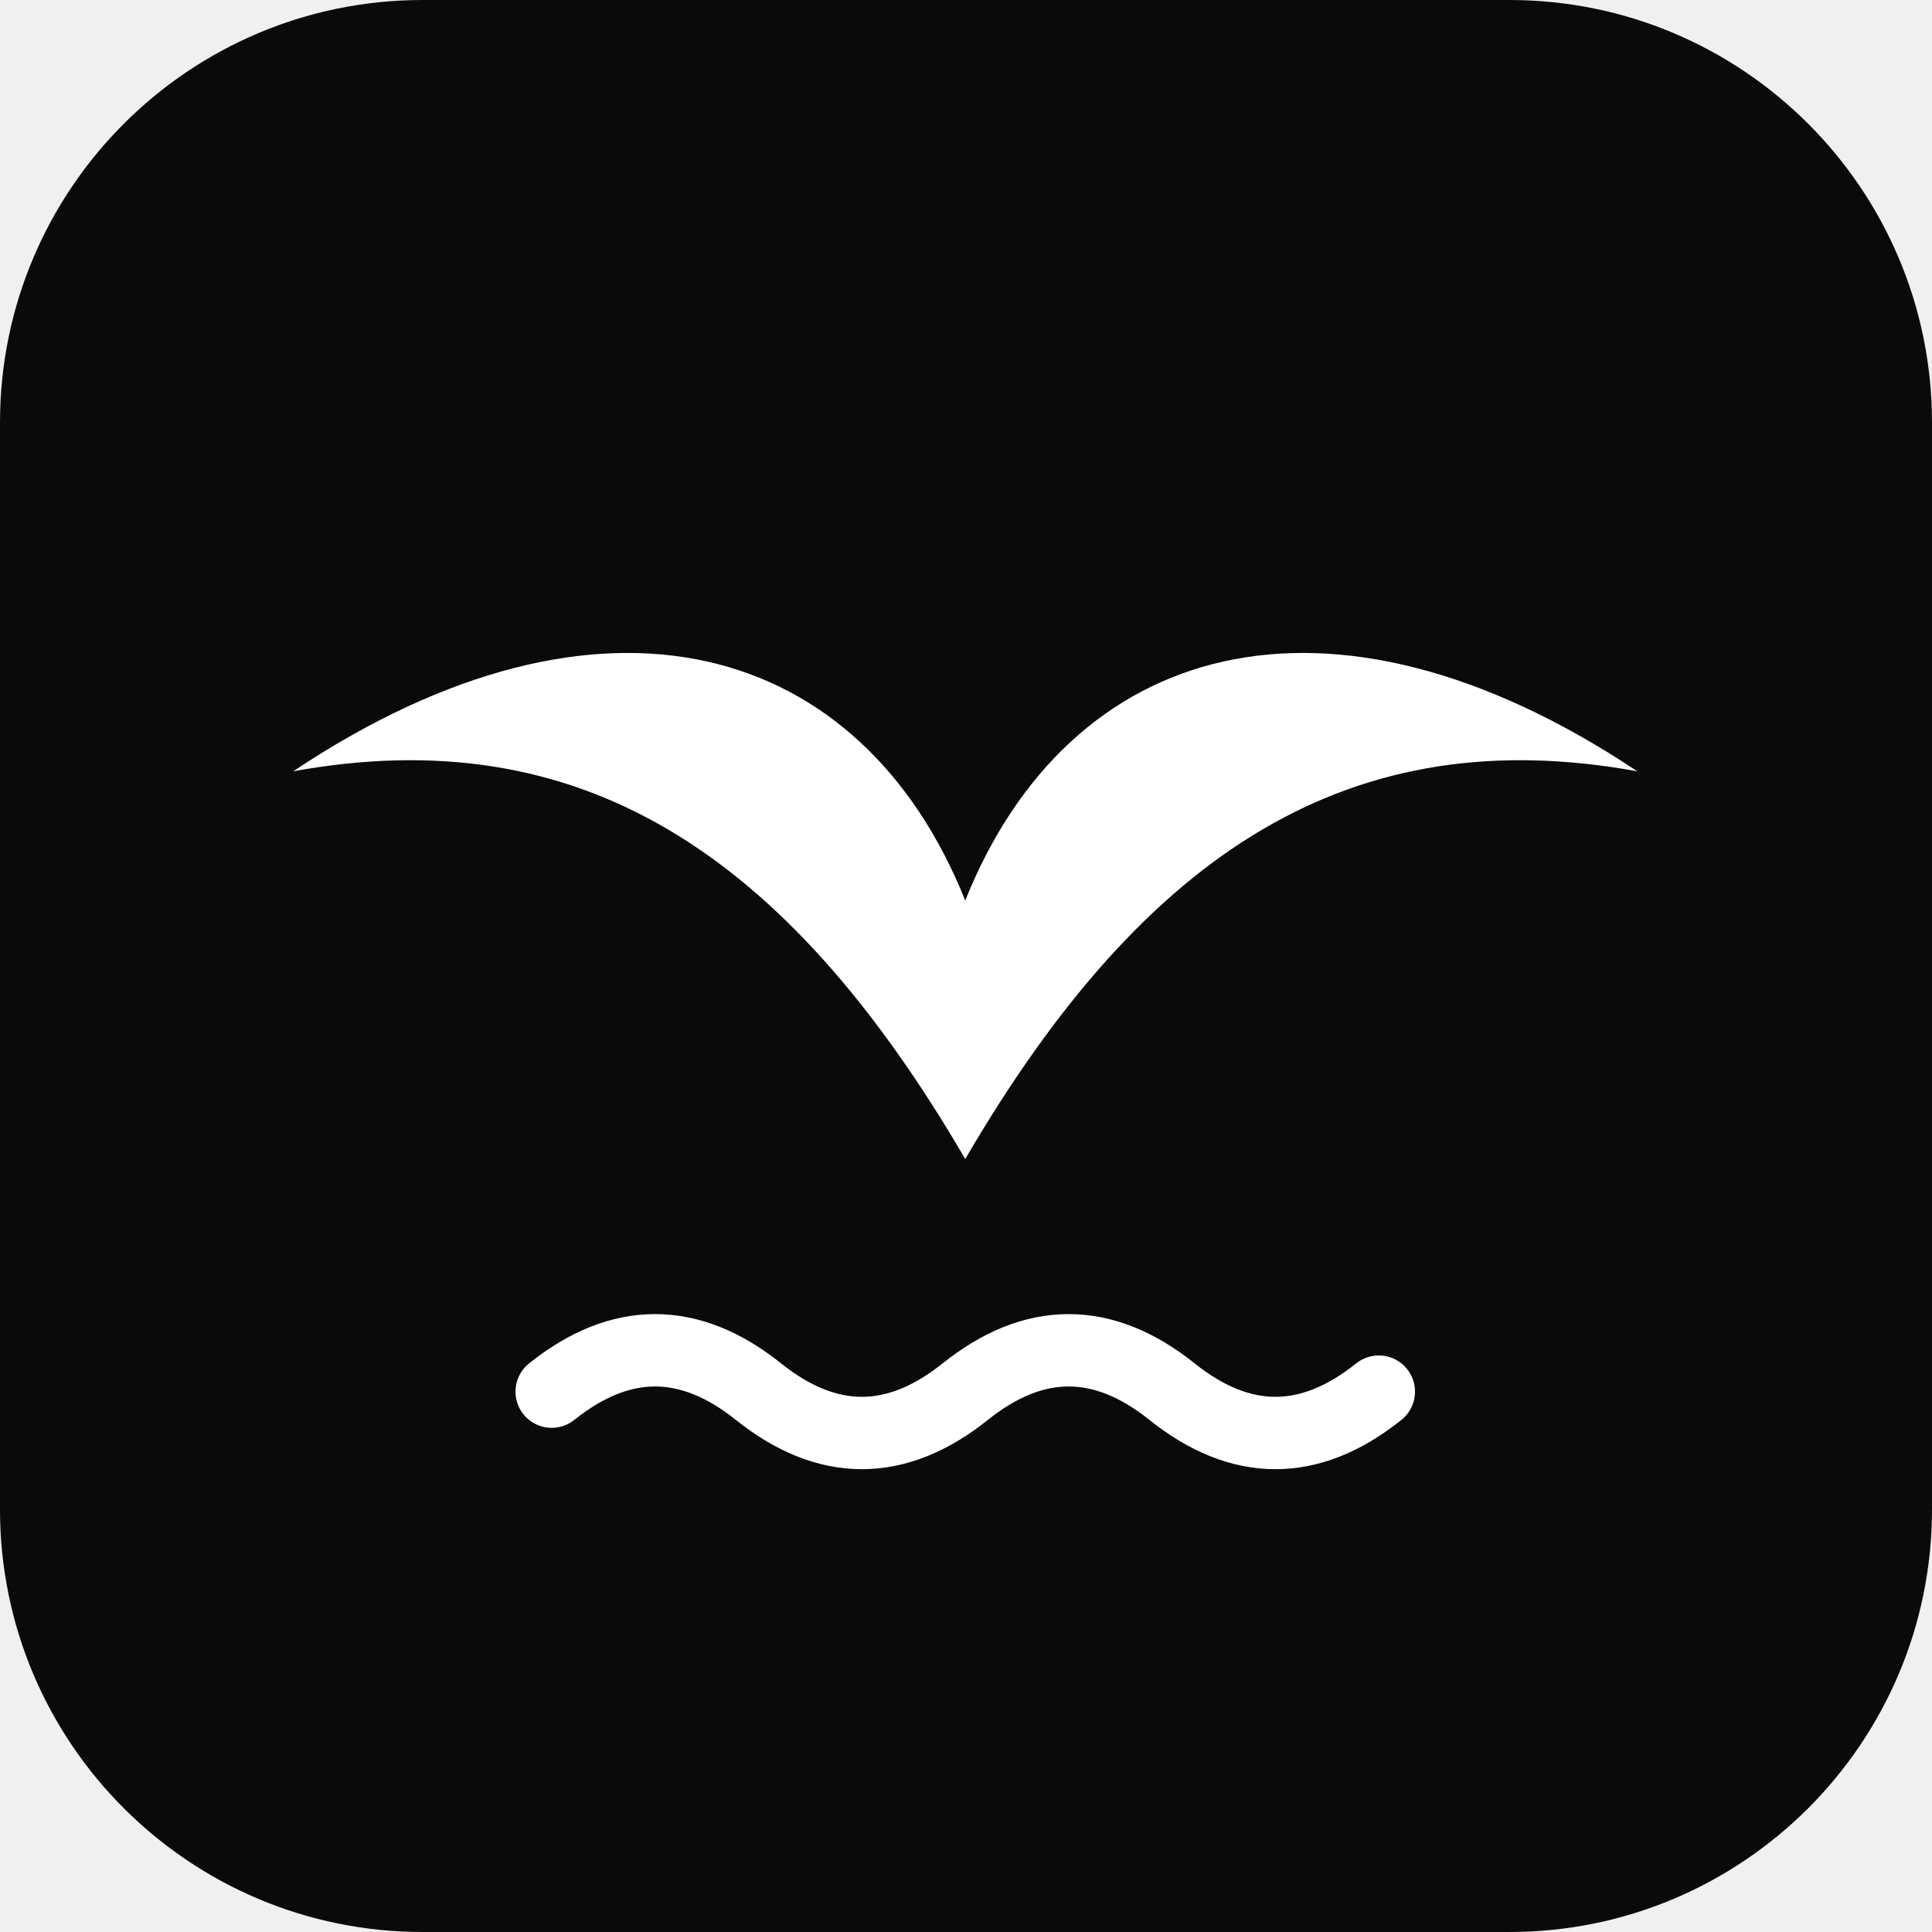
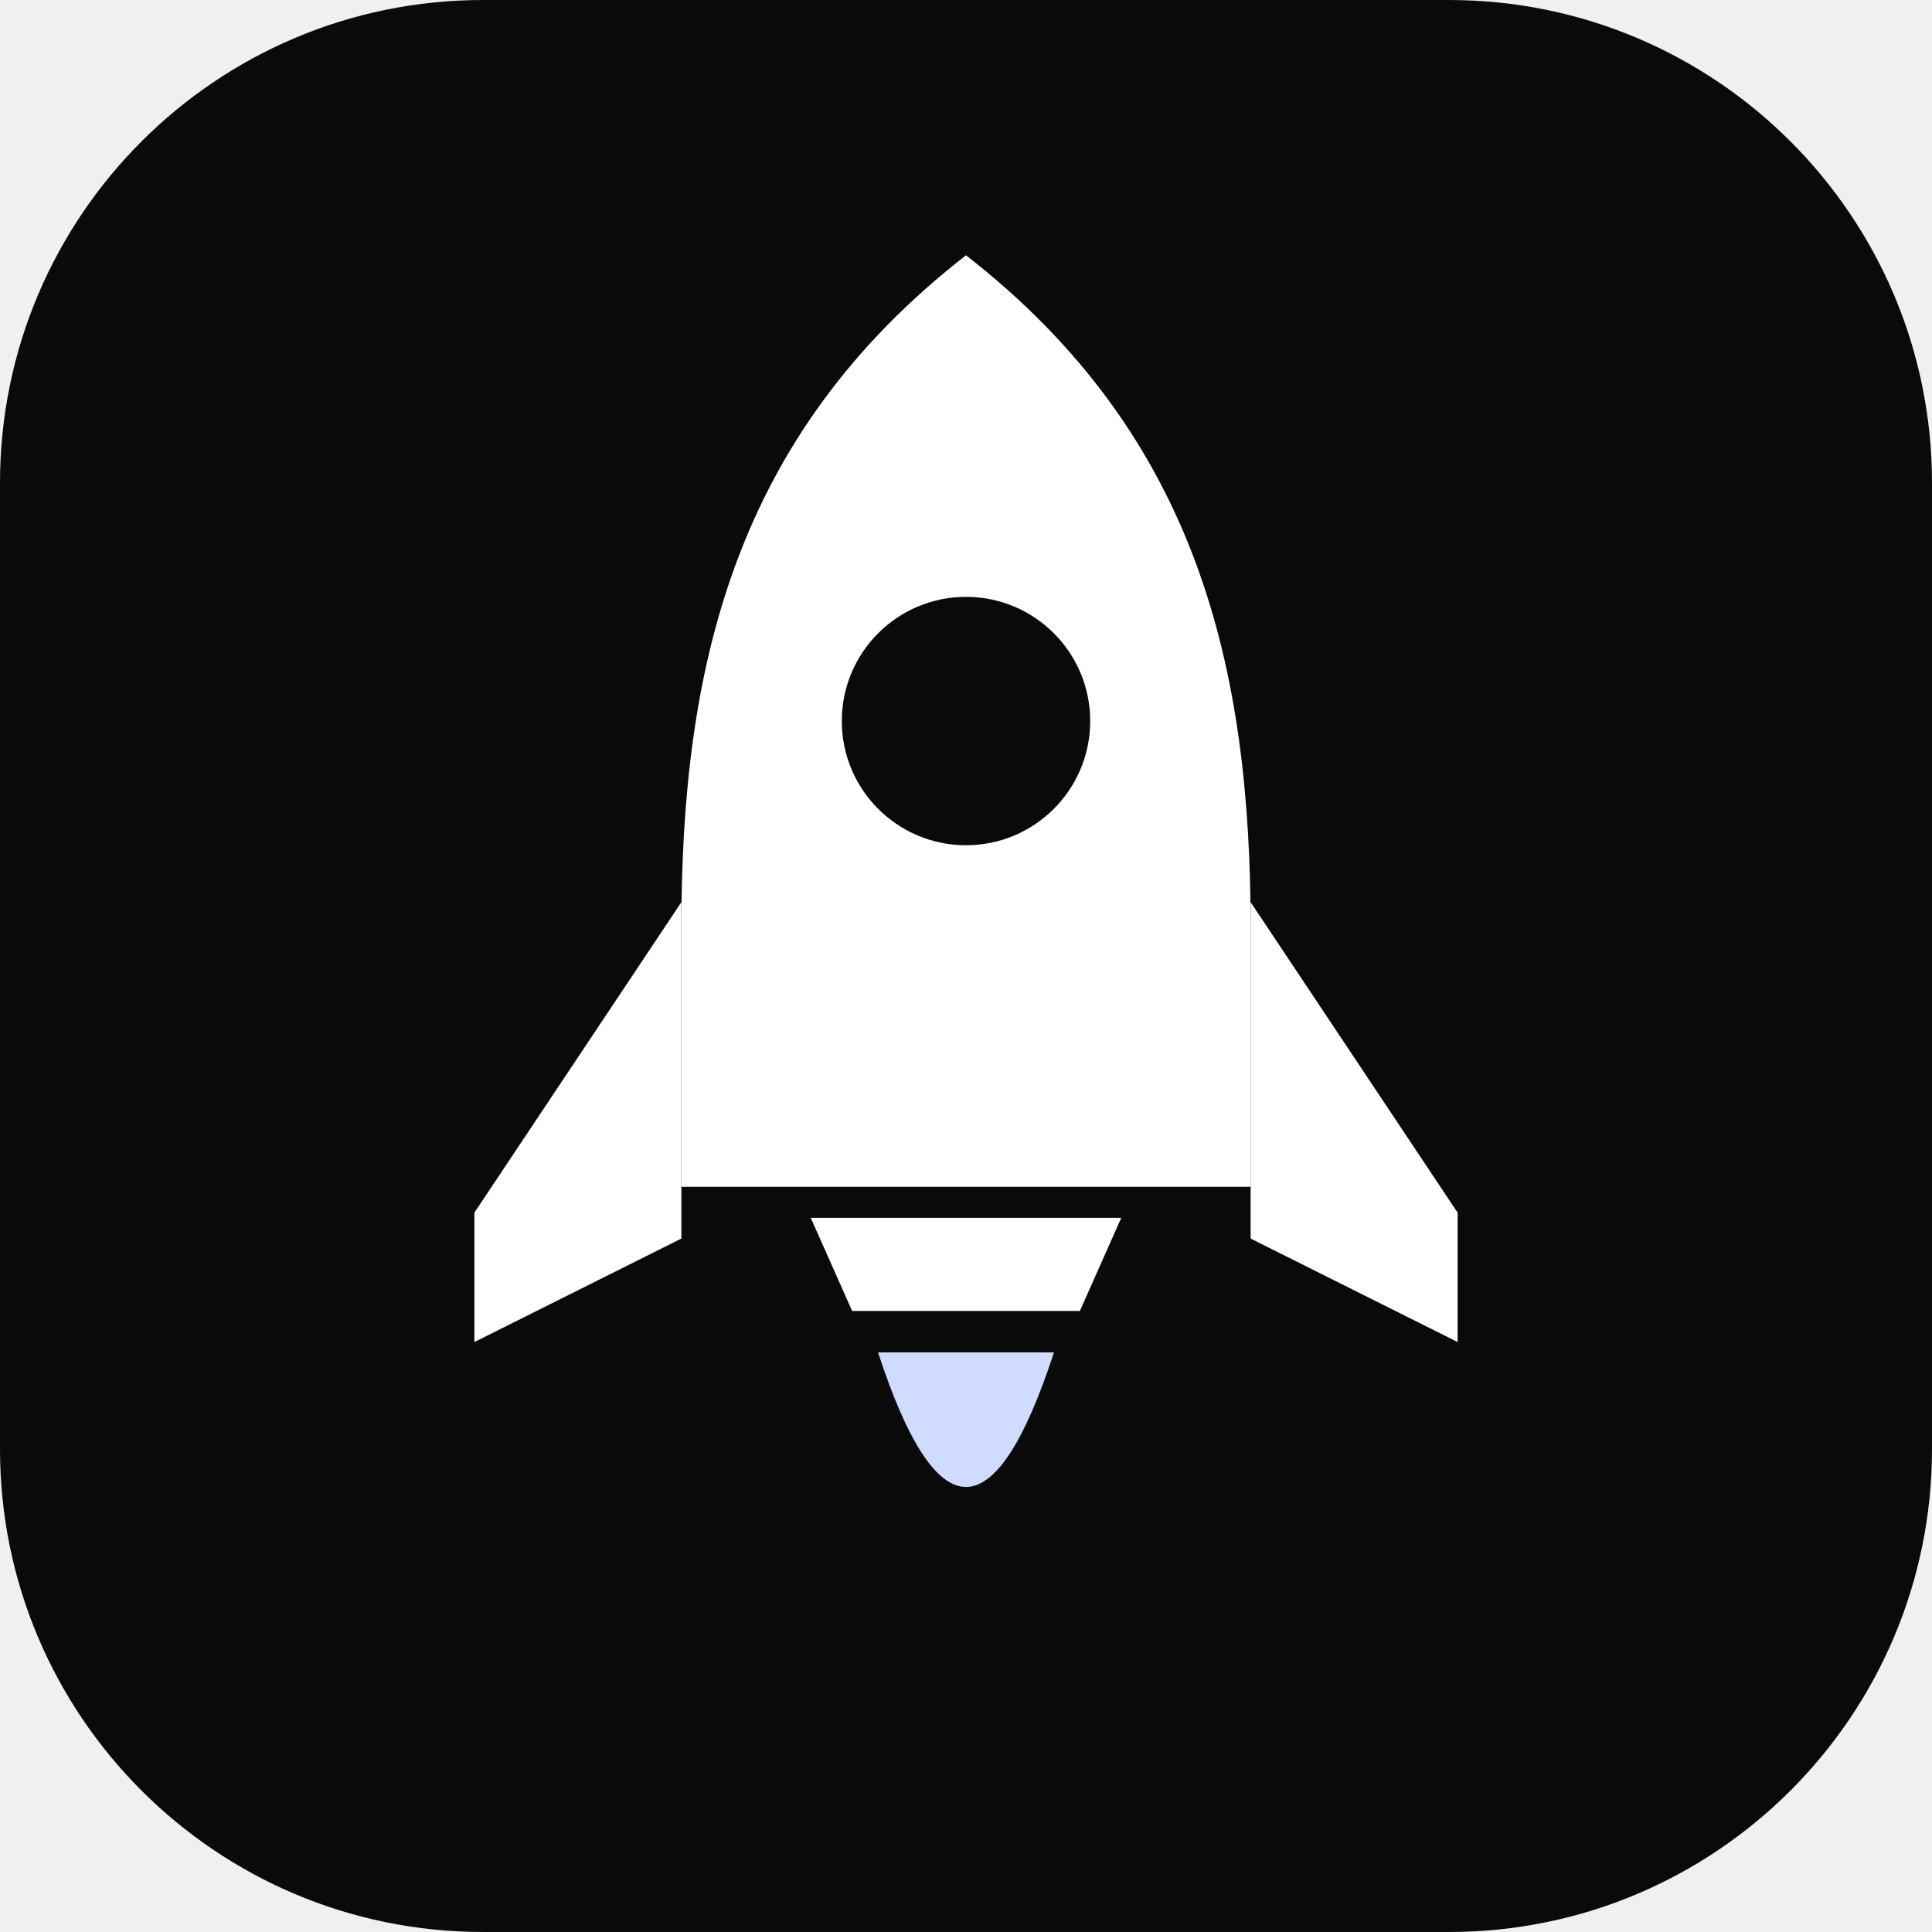
- <svg xmlns="http://www.w3.org/2000/svg" viewBox="0 0 512 512">
-   <rect width="512" height="512" rx="112" fill="#0A0A0A" />
-   <g transform="translate(64 40) scale(13.7)">
-     <path d="M1 12C7 8 12 9.5 14 14.5C16 9.5 21 8 27 12C21.5 11 17.5 13.5 14 19.5C10.5 13.5 6.5 11 1 12z" fill="#fff" />
-     <path d="M6 24q2-1.6 4 0t4 0t4 0t4 0" fill="none" stroke="#fff" stroke-width="1.4" stroke-linecap="round" />
+ <svg xmlns="http://www.w3.org/2000/svg" viewBox="0 0 28 28" width="512" height="512">
+   <rect width="28" height="28" rx="7" fill="#0A0A0A" />
+   <g fill="#fff" transform="translate(3.5 2.2) scale(.75)">
+     <path fill-rule="evenodd" d="M14 2C18.5 5.5 19.5 10 19.5 15V20H8.5V15C8.5 10 9.5 5.5 14 2ZM14 8.6A2.4 2.4 0 1 0 14 13.4A2.4 2.4 0 1 0 14 8.6Z" />
+     <path d="M8.5 14.5L4.5 20.5V23L8.5 21ZM19.5 14.5L23.5 20.5V23L19.5 21Z" />
+     <path d="M11 20.6H17L16.2 22.4H11.8Z" />
+     <path d="M12.3 23.2Q14 28.4 15.7 23.2Z" fill="#cfdcff" />
  </g>
</svg>
